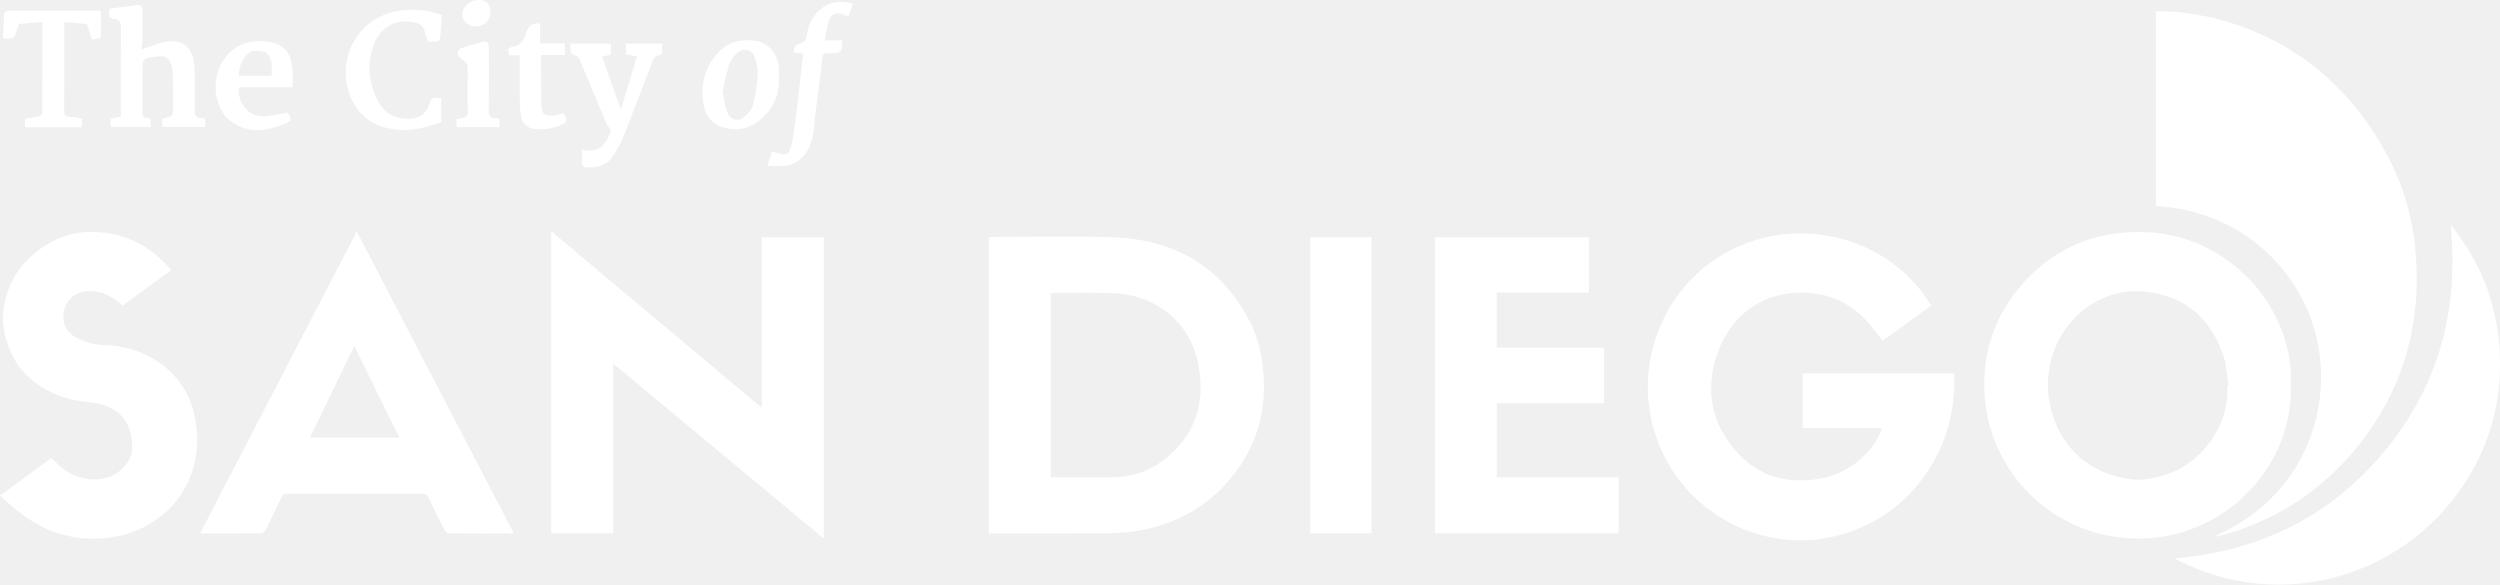
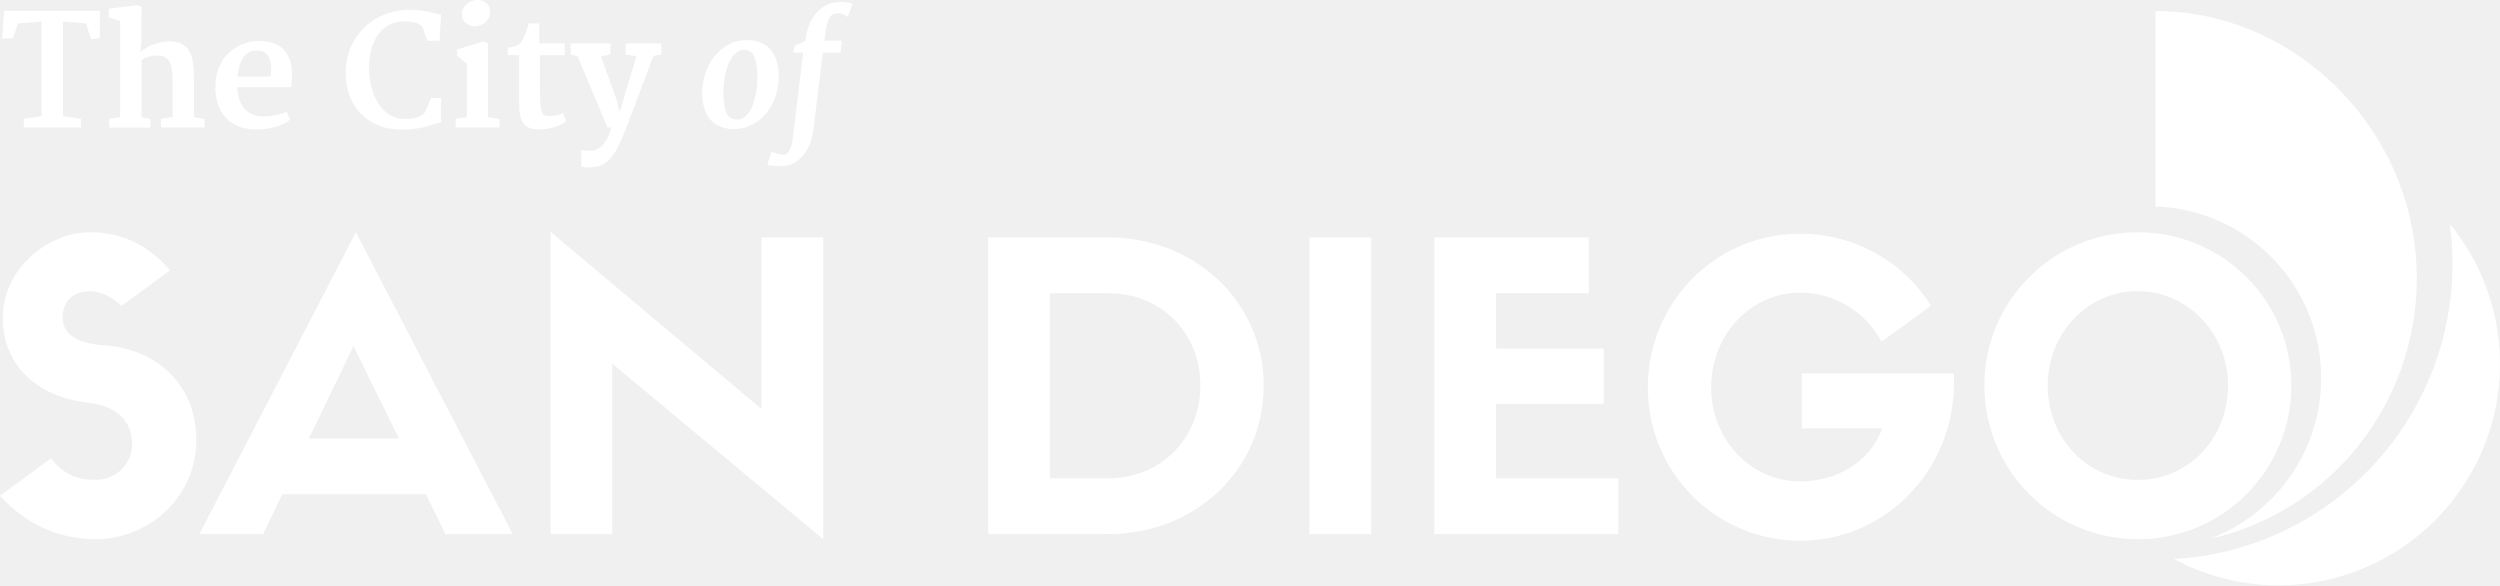
- <svg xmlns="http://www.w3.org/2000/svg" id="Layer_1" viewBox="0 0 575.97 134.68">
-   <defs>
-     <style>.cls-1{fill:#fff;}</style>
-   </defs>
-   <path class="cls-1" d="m25.21,3.99v-1.98c2.07-.27,4.11-.55,6.15-.8.97-.12,1.56.14,1.51,1.35-.09,2.07,0,4.15-.04,6.23-.02.93-.17,1.86-.25,2.65,1.59-.56,3.11-1.23,4.69-1.63,4.53-1.15,7.32.92,7.52,5.64.14,3.27.12,6.55.05,9.82-.02,1.22.16,1.99,1.58,1.91.26-.01.53.12.85.2v1.86h-9.89v-1.77c.07-.05.13-.12.2-.14,2.32-.56,2.33-.56,2.31-3.03-.01-2.51,0-5.03-.09-7.54-.02-.74-.21-1.5-.47-2.2-.4-1.06-1.19-1.72-2.39-1.61-1.1.1-2.21.2-3.27.49-.36.1-.8.79-.8,1.21-.06,3.79-.02,7.59-.05,11.38,0,.7.19,1.04.91,1.07.31.01.62.15.97.25v1.88h-9.25v-1.87c.76-.16,1.53-.32,2.38-.5,0-.56,0-1.08,0-1.59,0-6.31-.03-12.62.03-18.93.01-1.14-.25-1.79-1.44-1.94-.42-.05-.81-.27-1.22-.41Z" />
-   <path class="cls-1" d="m152.56,10.04c0,.53-.03,1.01,0,1.48.07.74-.09,1.14-.97,1.26-.44.06-.99.61-1.17,1.07-2.21,5.68-4.31,11.4-6.55,17.07-.68,1.73-1.58,3.4-2.59,4.96-1.51,2.33-3.88,2.89-6.49,2.66-.25-.02-.65-.46-.67-.73-.08-1.07-.03-2.14-.03-3.36,1.64.46,3.15.42,4.42-.67,1.26-1.07,1.9-2.52,2.24-3.83-.42-.59-.79-.96-.98-1.41-2.04-4.8-4.06-9.61-6.05-14.44-.31-.75-.64-1.3-1.54-1.44-.28-.04-.62-.51-.7-.84-.12-.53-.03-1.1-.03-1.78h9.28v2.5c-.61.16-1.24.32-1.99.52,1.42,4.03,2.82,8.02,4.3,12.21,1.25-4.16,2.46-8.17,3.7-12.28-.9-.17-1.71-.33-2.54-.49v-2.46h8.36Z" />
-   <path class="cls-1" d="m23.25,2.44c0,1.65,0,3.13,0,4.6,0,.55-.05,1.11-.08,1.71-.65.13-1.26.25-1.97.39-.39-1.18-.77-2.34-1.18-3.6-1.64-.15-3.32-.3-5.15-.46-.02.36-.06.73-.06,1.1,0,6.43.01,12.85-.02,19.28,0,.92.16,1.39,1.2,1.42.95.03,1.89.28,2.88.45v1.98H5.76v-1.99c1.05-.16,2.15-.29,3.22-.53.31-.07.76-.49.76-.75.04-6.94.03-13.88.03-20.98-1.81.15-3.55.3-5.38.45-.23.64-.53,1.25-.66,1.9-.24,1.21-.93,1.65-2.11,1.47-.26-.04-.54,0-.94,0,.09-1.98.15-3.88.3-5.76.02-.24.52-.64.79-.64,7.11-.04,14.21-.03,21.46-.03Z" />
-   <path class="cls-1" d="m101.66,22.6v5.56c-2.98.99-5.96,1.88-9.1,1.77-5.62-.21-10.55-2.73-12.34-9.22-2.25-8.12,2.56-16.85,11.75-18.24,3.2-.48,6.52-.23,9.79,1-.1,1.77-.18,3.59-.34,5.41-.02.25-.45.62-.74.67-.62.1-1.27.03-2.01.03-.27-.77-.62-1.53-.81-2.32-.28-1.23-1.09-1.76-2.22-2.04-4.26-1.08-7.98.9-9.54,5.13-1.63,4.44-1.17,8.75.97,12.88,1.77,3.42,5.04,4.75,8.76,3.88,1.6-.38,2.41-1.35,2.93-2.81.67-1.91.73-1.89,2.9-1.68Z" />
-   <path class="cls-1" d="m176.81,38.21c.43-1.38.71-2.28,1.03-3.32.65.19,1.24.36,1.83.54,1.21.38,2.04.11,2.41-1.1.45-1.47.7-3.02.91-4.55.44-3.19.81-6.4,1.18-9.6.3-2.59.58-5.18.87-7.85-.85-.09-1.53-.17-2.23-.25.07-1.15.5-1.85,1.53-2.08,1.04-.24,1.4-.95,1.55-1.96.38-2.58,1.51-4.78,3.69-6.32,2.11-1.5,4.42-1.56,6.95-.86-.36,1.04-.68,1.97-1.03,2.98-.55-.22-1.03-.47-1.55-.62-1.47-.4-2.59.12-3.01,1.57-.41,1.43-.62,2.92-.95,4.52h4.1c-.1.84-.1,1.59-.31,2.28-.09.28-.6.56-.95.6-.83.09-1.68-.02-2.51.06-.3.03-.78.35-.81.59-.29,2.23-.48,4.47-.76,6.7-.28,2.25-.64,4.49-.92,6.75-.21,1.65-.2,3.34-.56,4.95-.75,3.43-2.43,6.2-6.19,6.93-1.3.25-2.69.04-4.3.04Z" />
-   <path class="cls-1" d="m67.4,20.09h-12.31c-.5,3.16,1.79,6.7,5.44,6.69,1.9,0,3.8-.52,5.78-.82.96,1.69.95,1.88-.99,2.67-3.61,1.46-7.32,2.07-10.91.08-1.24-.68-2.46-1.75-3.18-2.95-3.21-5.35-1.24-12.63,3.88-15.23,2.4-1.22,4.97-1.27,7.45-.78,3.27.65,4.57,3.07,4.82,6.02.12,1.38.02,2.77.02,4.31Zm-4.82-2.62c0-.98.05-1.81-.01-2.64-.11-1.57-.93-2.85-2.11-3.01-1.91-.26-2.81-.29-4.04,1.3-.97,1.25-1.32,2.73-1.42,4.34h7.58Z" />
-   <path class="cls-1" d="m179.45,17.68c.18,3.77-1.07,7-3.85,9.54-2.63,2.4-5.74,3.15-9.19,2.07-2.95-.93-4.15-3.36-4.45-6.1-.48-4.33.63-8.27,3.86-11.44,2.43-2.38,5.41-2.82,8.54-2.29,3.03.51,5.13,3.45,5.08,6.67,0,.52,0,1.04,0,1.55Zm-12.98,3.49c.37,1.67.56,3.13,1.02,4.5.66,1.98,2.58,2.54,4.16,1.17.8-.7,1.57-1.7,1.83-2.7.56-2.16.93-4.4,1.08-6.63.09-1.38-.19-2.85-.62-4.18-.63-1.97-2.68-2.48-4.19-1.06-.76.71-1.46,1.66-1.77,2.63-.66,2.09-1.05,4.27-1.51,6.27Z" />
-   <path class="cls-1" d="m124.44,5.42v4.59h5.72v2.66h-5.42c-.05.27-.11.46-.11.64.03,3.59.02,7.18.1,10.78.05,2.22.71,2.76,2.89,2.5.75-.09,1.47-.31,2.21-.47,1.07,1.69.98,2-.86,2.78-1.87.8-3.84,1.02-5.84.8-1.77-.19-2.96-1.4-3.18-3.36-.18-1.54-.2-3.1-.22-4.66-.03-2.95,0-5.89,0-8.94h-2.42c-.44-1.57-.42-1.65,1.03-2.01,1.23-.31,2.04-1.04,2.5-2.19.19-.48.4-.95.58-1.44q.72-1.95,3.01-1.68Z" />
-   <path class="cls-1" d="m105.16,29.24v-1.79c.85-.25,2.08-.25,2.4-.78.43-.71.17-1.85.17-2.8,0-2.67-.03-5.34.02-8.01.02-.85-.23-1.44-.92-1.9-.36-.24-.71-.53-1.01-.84-.68-.72-.44-1.74.48-2.03,1.44-.45,2.89-.89,4.34-1.32,1.52-.46,1.99-.12,1.99,1.42,0,4.74.04,9.49-.03,14.23-.02,1.17.22,1.83,1.52,1.76.3-.02.61.13.96.21v1.88h-9.93Z" />
-   <path class="cls-1" d="m112.97,2.82c0,1.97-1.36,3.26-3.43,3.25-1.68-.02-3.05-1.23-3.05-2.71,0-1.76,1.71-3.34,3.66-3.35,1.96-.02,2.82.84,2.82,2.82Z" />
-   <g id="SAN_DIEGO">
-     <path class="cls-1" d="m433.6,98.64h-18.3v-12.62h34.93c.2,7.47-1.23,14.57-5.16,21.05-4.84,7.99-11.71,13.4-20.7,16.04-17.86,5.24-36.65-4.89-42.71-22.16-6.35-18.1,2.79-37.75,19.86-44.6,16.63-6.66,35.21.13,43.37,14.06-3.73,2.71-7.47,5.43-11.15,8.09-1.41-1.72-2.66-3.52-4.17-5.07-3.2-3.26-7.15-5.3-11.68-5.83-11.53-1.34-19.44,5.26-22.39,14.34-2.66,8.19-1.13,15.73,4.61,22.18,3.76,4.23,8.59,6.49,14.34,6.55,6.2.07,11.59-1.88,15.84-6.51,1.44-1.56,2.55-3.35,3.31-5.53Z" />
-     <path class="cls-1" d="m227.83,122.91V54.66c.32-.03.55-.07.79-.07,9.39,0,18.79-.28,28.17.1,13.96.57,24.66,6.82,31.19,19.44,1.84,3.55,2.69,7.4,3.05,11.42.74,8.09-.98,15.51-5.61,22.17-5.8,8.34-13.91,13.09-23.89,14.67-2.5.39-5.06.47-7.6.49-8.35.06-16.71.02-25.06.02h-1.05Zm14.26-12.94c4.73,0,9.33.01,13.93,0,4.62-.01,8.83-1.39,12.42-4.25,7.44-5.92,9.48-13.79,7.42-22.75-2.11-9.18-10.08-15.14-19.38-15.42-4.51-.14-9.03-.06-13.55-.08-.27,0-.53.04-.84.07v42.43Z" />
-     <path class="cls-1" d="m527.76,88.56c.71,19.69-16.28,36.05-35.85,35.51-19.87-.54-33.24-15.92-34.62-32.18-.92-10.89,2.55-20.46,10.33-28.24,5.8-5.81,12.86-9.2,21.08-10,11.22-1.09,20.92,2.27,29,10.15,5.19,5.06,10.56,14.23,10.06,24.76Zm-14.63.26c.1-.02.19-.03.29-.05-.36-2.26-.42-4.62-1.15-6.75-2.84-8.28-8.33-13.56-17.33-14.74-4.02-.53-7.78.07-11.37,1.85-8.97,4.44-13.87,15.38-10.86,25.81,2.58,8.93,9.18,14.26,18.14,15.47,2.97.4,5.92-.27,8.76-1.27,8.22-2.91,14.14-11.8,13.52-20.31Z" />
-     <path class="cls-1" d="m126.99,53.27c16.25,13.63,32.31,27.1,48.53,40.7v-39.29h14.27v69.4c-16.22-13.48-32.27-26.82-48.51-40.31v39.07h-14.29V53.27Z" />
-     <path class="cls-1" d="m118.38,122.91c-5.15,0-10.03.02-14.9-.03-.35,0-.85-.38-1.02-.72-1.29-2.52-2.54-5.05-3.76-7.61-.28-.59-.61-.8-1.27-.8-10.43.02-20.86.02-31.29,0-.72,0-1.05.25-1.34.88-1.15,2.5-2.34,4.98-3.58,7.43-.19.37-.7.81-1.07.81-4.59.06-9.19.04-14.07.04,12.06-23.23,24.03-46.29,36.11-69.57,12.09,23.23,24.1,46.31,36.21,69.57Zm-46.95-22.1h20.57c-3.47-7.05-6.88-13.98-10.38-21.1-3.44,7.12-6.78,14.04-10.2,21.1Z" />
-     <path class="cls-1" d="m372.91,122.85h-42.31V54.67h35.49v12.73h-21.26v12.7h24.73v12.79h-24.72v17.05h28.07v12.91Z" />
-     <path class="cls-1" d="m28.21,70.4c-2.2-2.04-4.62-3.35-7.56-3.34-3.86,0-6.47,2.89-6.01,6.71.21,1.75,1.27,3.07,2.81,3.94,2.11,1.19,4.45,1.76,6.83,1.81,7.74.15,17.96,4.89,20.47,15.9,3.31,14.55-5.8,26.27-18.85,28.34-8.92,1.41-16.76-1.42-23.47-7.41-.77-.69-1.54-1.38-2.43-2.17,4.1-3.01,7.98-5.86,11.78-8.64.7.64,1.32,1.19,1.93,1.76,3.8,3.56,10.28,4.4,14.06,1.04,1.67-1.48,2.74-3.25,2.7-5.62-.12-6.09-3.76-9.54-9.94-10.05-7.25-.6-15.69-4.33-18.7-13.22-.83-2.46-1.39-5-1.08-7.56.63-5.29,2.85-9.85,6.99-13.32,4.05-3.4,8.67-5.32,14.06-5.13,7.16.25,12.95,3.24,17.64,8.8-3.74,2.73-7.44,5.42-11.21,8.18Z" />
-     <path class="cls-1" d="m301.86,54.65h14.13v68.21h-14.13V54.65Z" />
-   </g>
-   <g id="Sails">
-     <path class="cls-1" d="m510.13,123.58c18.8-8.17,25.29-25.12,24.58-38.82-1.01-19.5-16.63-36.24-38.01-37.28V2.57c2.12.1,4.23.03,6.28.34,3.15.47,6.34.96,9.39,1.86,16.63,4.89,28.93,15.18,37.24,30.3,3.45,6.28,5.71,13.01,6.59,20.11.48,3.85.7,7.78.54,11.65-.56,13.74-5.25,26-14.04,36.6-8.29,10.01-18.77,16.69-31.37,20.03-.23.06-.46.14-.69.17-.15.02-.31-.02-.5-.04Z" />
-     <path class="cls-1" d="m501,128.67c19.76-1.72,36.05-9.76,48.52-24.9,12.43-15.09,16.98-32.58,15.09-51.93,6.58,8.05,10.34,17.25,11.18,27.64.84,10.38-1.17,20.18-6.35,29.23-13.84,24.15-43.9,33-68.43,19.97Z" />
+ <svg xmlns="http://www.w3.org/2000/svg" version="1.1" id="Layer_1" x="0px" y="0px" viewBox="0 0 683.46 160.01" style="enable-background:new 0 0 683.46 160.01;" xml:space="preserve">
+   <style type="text/css">
+ 	.st0{fill:#FFFFFF;}
+ </style>
+   <g>
+     <g>
+       <path class="st0" d="M669.74,61.21c0.49,3.5,0.74,7.11,0.74,10.75c0,43.13-33.61,78.44-76.14,80.87    c27.05,14.58,61.23,6.45,78.79-19.58C688.4,110.54,686.29,81.36,669.74,61.21z" />
+       <g>
+         <g>
+           <path class="st0" d="M0.76,86.89c0-13.71,12.63-23.4,23.84-23.4c8.05,0,15.67,3.05,21.88,10.45L33.2,83.63      c-2.18-2.29-5.77-4.03-8.6-4.03c-4.46,0-7.51,2.72-7.51,7.18c0,3.7,2.72,7.08,11.32,7.62c13.82,0.87,25.25,10.23,25.25,25.9      c0,15.78-13.17,27.1-27.43,27.1c-9.25,0-18.5-3.37-26.23-11.86l13.93-10.23c3.7,4.68,7.51,5.88,12.3,5.88      c5.55,0,9.9-4.46,9.9-9.69c0-6.53-4.35-10.56-12.19-11.43C9.9,108.44,0.76,99.63,0.76,86.89z" />
+           <path class="st0" d="M116.45,135.11H77.15L71.93,146H54.51l42.78-82.5l42.88,82.5h-18.4L116.45,135.11z M84.45,119.87h24.6      L96.64,94.62L84.45,119.87z" />
+           <path class="st0" d="M208.19,64.91h16.87v82.5l-57.69-48V146H150.5V63.38l57.69,48.44V64.91z" />
+         </g>
+         <path class="st0" d="M303.02,64.91c23.4,0,42.45,17.42,42.45,40.49c0,23.29-19.05,40.6-42.34,40.6h-32.98V64.91H303.02z      M303.13,130.76c14.04,0,25.03-10.78,25.03-25.36c0-14.69-10.99-25.25-25.14-25.25h-16v50.61H303.13z" />
+         <path class="st0" d="M374.85,146h-16.87V64.91h16.87V146z" />
+         <path class="st0" d="M392.13,146V64.91h42.23v15.24H409v15.13h29.44v15.13H409v20.35h33.42V146H392.13z" />
+         <path class="st0" d="M534.19,104.61c0,23.95-18.72,43.21-42.01,43.21c-23.18,0-41.69-18.72-41.69-41.91     c0-23.18,18.5-42.01,41.58-42.01c15.13,0,28.52,7.84,35.81,19.7l-13.5,9.8c-4.24-7.95-12.63-13.39-22.2-13.39     c-13.61,0-24.38,11.54-24.38,25.9c0,14.26,10.78,25.69,24.38,25.69c9.8,0,18.83-5.01,22.42-14.48h-21.99v-15.02h41.58V104.61z" />
+       </g>
+       <g>
+         <g>
+           <path class="st0" d="M6.5,32.49l4.87-0.74V5.9L4.94,6.39l-1.42,4.03l-2.92,0.12L1.1,2.96h26.2l-0.04,7.48l-2.38,0.27l-1.36-4.32      L17.23,5.9v25.83l4.93,0.76v2.38H6.5V32.49z" />
+           <path class="st0" d="M29.85,32.53l3-0.51V5.75l-3.1-0.99v-2.4l7.83-0.95l1.11,0.41l-0.02,9.68l-0.29,2.73      c0.62-0.53,1.27-0.99,1.95-1.36s1.37-0.67,2.07-0.9s1.36-0.4,2.01-0.5c0.65-0.1,1.24-0.15,1.78-0.15c1.44,0,2.61,0.23,3.5,0.7      c0.9,0.47,1.6,1.15,2.11,2.06s0.84,2.04,1.01,3.4c0.16,1.36,0.24,2.92,0.23,4.69v9.84l2.92,0.51v2.34l-11.94-0.02v-2.32      L47.19,32v-8.51c0-1.29-0.03-2.45-0.1-3.47c-0.07-1.03-0.24-1.9-0.51-2.61c-0.27-0.71-0.7-1.26-1.26-1.64      c-0.57-0.38-1.35-0.58-2.35-0.58c-0.74,0-1.47,0.09-2.2,0.28c-0.73,0.18-1.42,0.52-2.08,1v15.56l2.45,0.51v2.34H29.85V32.53z" />
+           <path class="st0" d="M58.88,23.73c0-1.75,0.28-3.39,0.84-4.91c0.56-1.52,1.37-2.84,2.41-3.96c1.05-1.12,2.32-2,3.8-2.65      c1.49-0.65,3.15-0.98,5-1c1.47-0.01,2.75,0.18,3.84,0.59c1.1,0.4,2.01,0.98,2.74,1.73c0.73,0.75,1.29,1.65,1.67,2.71      c0.38,1.06,0.6,2.24,0.66,3.54c0.03,0.86,0.01,1.62-0.06,2.27c-0.07,0.65-0.14,1.24-0.21,1.78H64.86c0,0.04,0,0.08,0.01,0.11      c0.01,0.04,0.01,0.07,0.01,0.09c0.08,1.41,0.32,2.61,0.71,3.6c0.39,0.99,0.9,1.79,1.54,2.41c0.64,0.62,1.37,1.08,2.21,1.37      c0.84,0.29,1.73,0.43,2.67,0.43c0.51,0,1.04-0.03,1.61-0.08c0.57-0.06,1.13-0.14,1.68-0.25c0.55-0.11,1.09-0.25,1.61-0.41      c0.52-0.16,1-0.36,1.44-0.58l0.95,2.22c-0.47,0.4-1.05,0.76-1.75,1.1c-0.7,0.34-1.46,0.62-2.28,0.85      c-0.82,0.23-1.69,0.41-2.6,0.53c-0.91,0.12-1.82,0.18-2.72,0.16c-1.77-0.01-3.34-0.29-4.72-0.84c-1.38-0.55-2.54-1.32-3.48-2.32      c-0.95-1-1.66-2.22-2.15-3.65C59.13,27.16,58.88,25.54,58.88,23.73z M74.03,20.92c0.04-0.59,0.07-1.2,0.08-1.84      c0.01-0.64-0.02-1.25-0.11-1.84c-0.09-0.59-0.25-1.13-0.49-1.62c-0.24-0.49-0.59-0.9-1.06-1.21c-0.29-0.19-0.62-0.34-1.01-0.45      c-0.38-0.11-0.82-0.16-1.32-0.16c-0.81,0-1.52,0.18-2.13,0.55s-1.13,0.88-1.55,1.52c-0.42,0.64-0.76,1.4-1.02,2.27      c-0.25,0.87-0.42,1.8-0.5,2.79H74.03z" />
+           <path class="st0" d="M94.49,19.99c0-1.77,0.22-3.42,0.66-4.97s1.05-2.96,1.84-4.24c0.79-1.28,1.72-2.43,2.8-3.43      s2.27-1.86,3.57-2.55c1.29-0.69,2.66-1.22,4.11-1.58c1.45-0.36,2.93-0.55,4.45-0.55c1.03,0,1.97,0.06,2.83,0.16      c0.86,0.11,1.64,0.24,2.34,0.38c0.71,0.14,1.35,0.29,1.92,0.45c0.58,0.16,1.1,0.28,1.56,0.38l-0.39,7.11h-3.37l-1.32-3.86      c-0.27-0.25-0.56-0.46-0.86-0.64c-0.3-0.18-0.65-0.33-1.06-0.44c-0.4-0.12-0.87-0.2-1.41-0.27c-0.53-0.06-1.17-0.09-1.91-0.09      c-1.27,0-2.48,0.28-3.62,0.83c-1.14,0.55-2.13,1.36-2.98,2.42c-0.85,1.06-1.52,2.37-2.01,3.92c-0.49,1.56-0.74,3.33-0.74,5.33      c0,1.23,0.09,2.44,0.28,3.62c0.19,1.18,0.46,2.29,0.83,3.34c0.37,1.05,0.83,2.01,1.38,2.9c0.55,0.88,1.18,1.64,1.91,2.28      c0.73,0.64,1.53,1.13,2.42,1.49c0.89,0.36,1.87,0.53,2.94,0.53c0.85,0,1.59-0.05,2.21-0.15c0.62-0.1,1.16-0.24,1.61-0.42      c0.45-0.18,0.82-0.39,1.12-0.64c0.29-0.25,0.54-0.51,0.73-0.8l1.46-3.7h2.79v6.72c-0.51,0.03-1.06,0.14-1.65,0.34      c-0.6,0.2-1.31,0.41-2.13,0.65c-0.82,0.23-1.79,0.44-2.9,0.64c-1.11,0.19-2.42,0.29-3.95,0.29c-2.41,0-4.57-0.39-6.48-1.17      c-1.91-0.78-3.53-1.86-4.87-3.24s-2.36-3.01-3.06-4.9C94.85,24.25,94.49,22.2,94.49,19.99z" />
+           <path class="st0" d="M124.58,32.53l3.08-0.53V17.49l-2.71-2.32v-1.64l7.09-2.2l1.38,0.47v20.24l3.12,0.49v2.34h-11.96V32.53z       M129.82,7.19c-0.45,0-0.89-0.08-1.32-0.23c-0.42-0.15-0.8-0.37-1.13-0.65c-0.33-0.28-0.59-0.62-0.79-1.03      c-0.2-0.4-0.3-0.86-0.3-1.37c0-0.56,0.12-1.08,0.37-1.56c0.25-0.48,0.57-0.89,0.98-1.24s0.86-0.62,1.36-0.82      c0.5-0.2,1-0.3,1.49-0.3c0.62,0,1.14,0.09,1.58,0.27c0.44,0.18,0.8,0.41,1.09,0.71c0.29,0.29,0.5,0.64,0.64,1.05      c0.14,0.4,0.21,0.83,0.21,1.28c0,0.59-0.12,1.12-0.36,1.6c-0.24,0.48-0.55,0.89-0.95,1.22c-0.39,0.34-0.84,0.6-1.34,0.78      C130.85,7.1,130.34,7.19,129.82,7.19z" />
+           <path class="st0" d="M141.92,15.08h-3.12v-1.99c0.47-0.1,0.89-0.19,1.26-0.28c0.38-0.09,0.71-0.19,1.01-0.31      c0.29-0.12,0.56-0.26,0.8-0.42c0.24-0.16,0.46-0.38,0.65-0.66c0.16-0.21,0.34-0.49,0.52-0.86c0.19-0.37,0.37-0.78,0.55-1.23      c0.19-0.45,0.36-0.93,0.53-1.44s0.33-1.01,0.46-1.5h2.84v5.49h6.97v3.21h-6.78v8.73c0,1.73,0.03,3.11,0.09,4.15      s0.19,1.84,0.37,2.4c0.19,0.56,0.44,0.93,0.75,1.11c0.32,0.18,0.73,0.27,1.25,0.27c0.3,0,0.64-0.02,1.02-0.07      c0.38-0.05,0.74-0.11,1.1-0.18c0.36-0.08,0.69-0.16,1-0.27s0.55-0.21,0.73-0.32l0.88,2.12c-0.32,0.34-0.75,0.66-1.29,0.95      c-0.55,0.29-1.16,0.53-1.84,0.74s-1.39,0.37-2.14,0.48c-0.75,0.12-1.48,0.18-2.21,0.18c-1,0-1.84-0.13-2.53-0.4      c-0.68-0.27-1.24-0.68-1.66-1.23c-0.42-0.55-0.73-1.26-0.92-2.13c-0.19-0.86-0.29-1.89-0.29-3.08V15.08z" />
+           <path class="st0" d="M160.01,41.14c0.42,0.07,0.87,0.1,1.37,0.08c0.4,0,0.85-0.07,1.36-0.22c0.51-0.14,1.02-0.44,1.54-0.88      c0.52-0.44,1.03-1.09,1.52-1.92c0.49-0.84,0.92-1.95,1.27-3.33h-1.01l-8.16-19.5l-1.93-0.47v-3.02h10.93v3.02l-2.61,0.51      l4.38,12.17l0.76,3.12l0.88-3.12l3.7-12.25l-2.98-0.43v-3.02h9.76v3.02l-2.16,0.39c-0.97,2.62-1.83,4.9-2.57,6.86      c-0.74,1.96-1.38,3.65-1.92,5.09c-0.54,1.43-1,2.64-1.37,3.62s-0.68,1.79-0.94,2.44c-0.25,0.65-0.46,1.17-0.61,1.56      c-0.15,0.39-0.28,0.72-0.39,1c-0.58,1.51-1.15,2.85-1.74,4.03c-0.58,1.18-1.21,2.18-1.88,3.01c-0.67,0.83-1.41,1.48-2.22,1.95      c-0.81,0.47-1.72,0.75-2.73,0.83c-0.58,0.07-1.19,0.09-1.85,0.06c-0.3-0.03-0.6-0.06-0.89-0.1c-0.29-0.04-0.5-0.1-0.63-0.18      l0.02-4.52C159.24,41,159.6,41.07,160.01,41.14z" />
+           <path class="st0" d="M191.98,25.85c-0.04-1.94,0.22-3.81,0.79-5.6c0.57-1.79,1.39-3.37,2.47-4.75c1.08-1.38,2.37-2.48,3.89-3.3      c1.52-0.82,3.22-1.23,5.1-1.23c1.38,0,2.61,0.21,3.67,0.64c1.06,0.43,1.96,1.04,2.68,1.85c0.73,0.81,1.28,1.8,1.66,2.97      c0.38,1.17,0.6,2.5,0.64,4c0.03,1.29-0.08,2.55-0.32,3.79c-0.24,1.24-0.61,2.41-1.1,3.51c-0.49,1.1-1.1,2.12-1.83,3.04      c-0.73,0.93-1.55,1.72-2.47,2.38c-0.92,0.66-1.93,1.19-3.03,1.56c-1.1,0.38-2.28,0.56-3.52,0.56c-1.38,0-2.6-0.21-3.66-0.64      c-1.06-0.42-1.95-1.04-2.67-1.84c-0.73-0.8-1.28-1.79-1.66-2.96C192.23,28.68,192.02,27.34,191.98,25.85z M201.43,32.71      c0.7,0,1.33-0.18,1.88-0.54c0.55-0.36,1.04-0.85,1.47-1.47c0.42-0.62,0.78-1.33,1.08-2.16c0.29-0.82,0.53-1.69,0.72-2.6      c0.19-0.91,0.31-1.84,0.38-2.79c0.07-0.95,0.1-1.87,0.08-2.76c-0.04-2.29-0.35-3.98-0.92-5.09c-0.58-1.1-1.45-1.65-2.61-1.65      c-0.7,0-1.33,0.18-1.89,0.54c-0.56,0.36-1.06,0.85-1.49,1.46c-0.43,0.61-0.8,1.32-1.11,2.14c-0.31,0.81-0.56,1.68-0.75,2.59      c-0.19,0.91-0.33,1.84-0.41,2.77c-0.08,0.94-0.11,1.85-0.08,2.72c0.05,2.3,0.37,4.02,0.93,5.15      C199.28,32.15,200.18,32.71,201.43,32.71z" />
+           <path class="st0" d="M219.58,14.36h-2.71l0.37-1.83l2.92-1.29l0.31-1.79c0.22-1.27,0.6-2.45,1.14-3.54      c0.54-1.08,1.21-2.02,2-2.81s1.7-1.42,2.7-1.87c1.01-0.45,2.09-0.68,3.26-0.68c0.56,0,1.14,0.03,1.74,0.09      c0.6,0.06,1.17,0.21,1.72,0.44l-1.25,3.56c-0.12-0.1-0.27-0.2-0.45-0.32c-0.18-0.12-0.38-0.23-0.62-0.33      c-0.23-0.1-0.5-0.19-0.79-0.25c-0.29-0.06-0.62-0.09-0.98-0.09c-0.53,0-0.98,0.11-1.34,0.32c-0.36,0.21-0.65,0.53-0.89,0.96      c-0.24,0.42-0.44,0.95-0.59,1.57c-0.15,0.62-0.29,1.35-0.41,2.19l-0.33,2.45h4.79l-0.39,3.23h-4.83l-2.57,21.02      c-0.18,1.4-0.5,2.7-0.97,3.92c-0.47,1.21-1.08,2.27-1.83,3.17c-0.75,0.9-1.64,1.62-2.67,2.15c-1.03,0.53-2.19,0.79-3.49,0.79      c-0.37,0-0.74-0.01-1.1-0.03c-0.36-0.02-0.71-0.05-1.03-0.08c-0.32-0.03-0.61-0.08-0.87-0.12c-0.26-0.05-0.47-0.09-0.64-0.13      l1.13-3.62c0.07,0.03,0.23,0.09,0.49,0.2c0.26,0.1,0.56,0.21,0.89,0.31c0.34,0.1,0.68,0.19,1.03,0.27      c0.35,0.08,0.65,0.11,0.89,0.11c0.67,0,1.21-0.39,1.62-1.17c0.41-0.78,0.71-1.88,0.9-3.29L219.58,14.36z" />
+         </g>
+       </g>
+       <path class="st0" d="M542.51,105.4c0-23.18,18.72-41.91,41.9-41.91c23.29,0,42.01,18.72,42.01,41.91    c0,23.18-18.72,42.01-41.91,42.01C561.23,147.41,542.51,128.58,542.51,105.4z M559.81,105.4c0,14.48,10.78,25.8,24.71,25.8    c13.71,0,24.6-11.32,24.6-25.8c0-14.26-10.99-25.8-24.71-25.8C570.59,79.6,559.81,91.14,559.81,105.4z" />
+     </g>
+     <path class="st0" d="M656.01,50.24c-10.45-27.62-37.06-47.23-66.73-47.23v53.44c19.42,0.68,35.77,13.05,42.25,30.25   c1.97,5.14,3.04,10.75,3.04,16.6c0,20.18-12.69,37.39-30.55,44.03c32.63-7.22,56.69-36.43,56.69-71.33   C660.72,66.92,659.05,58.22,656.01,50.24z" />
  </g>
</svg>
